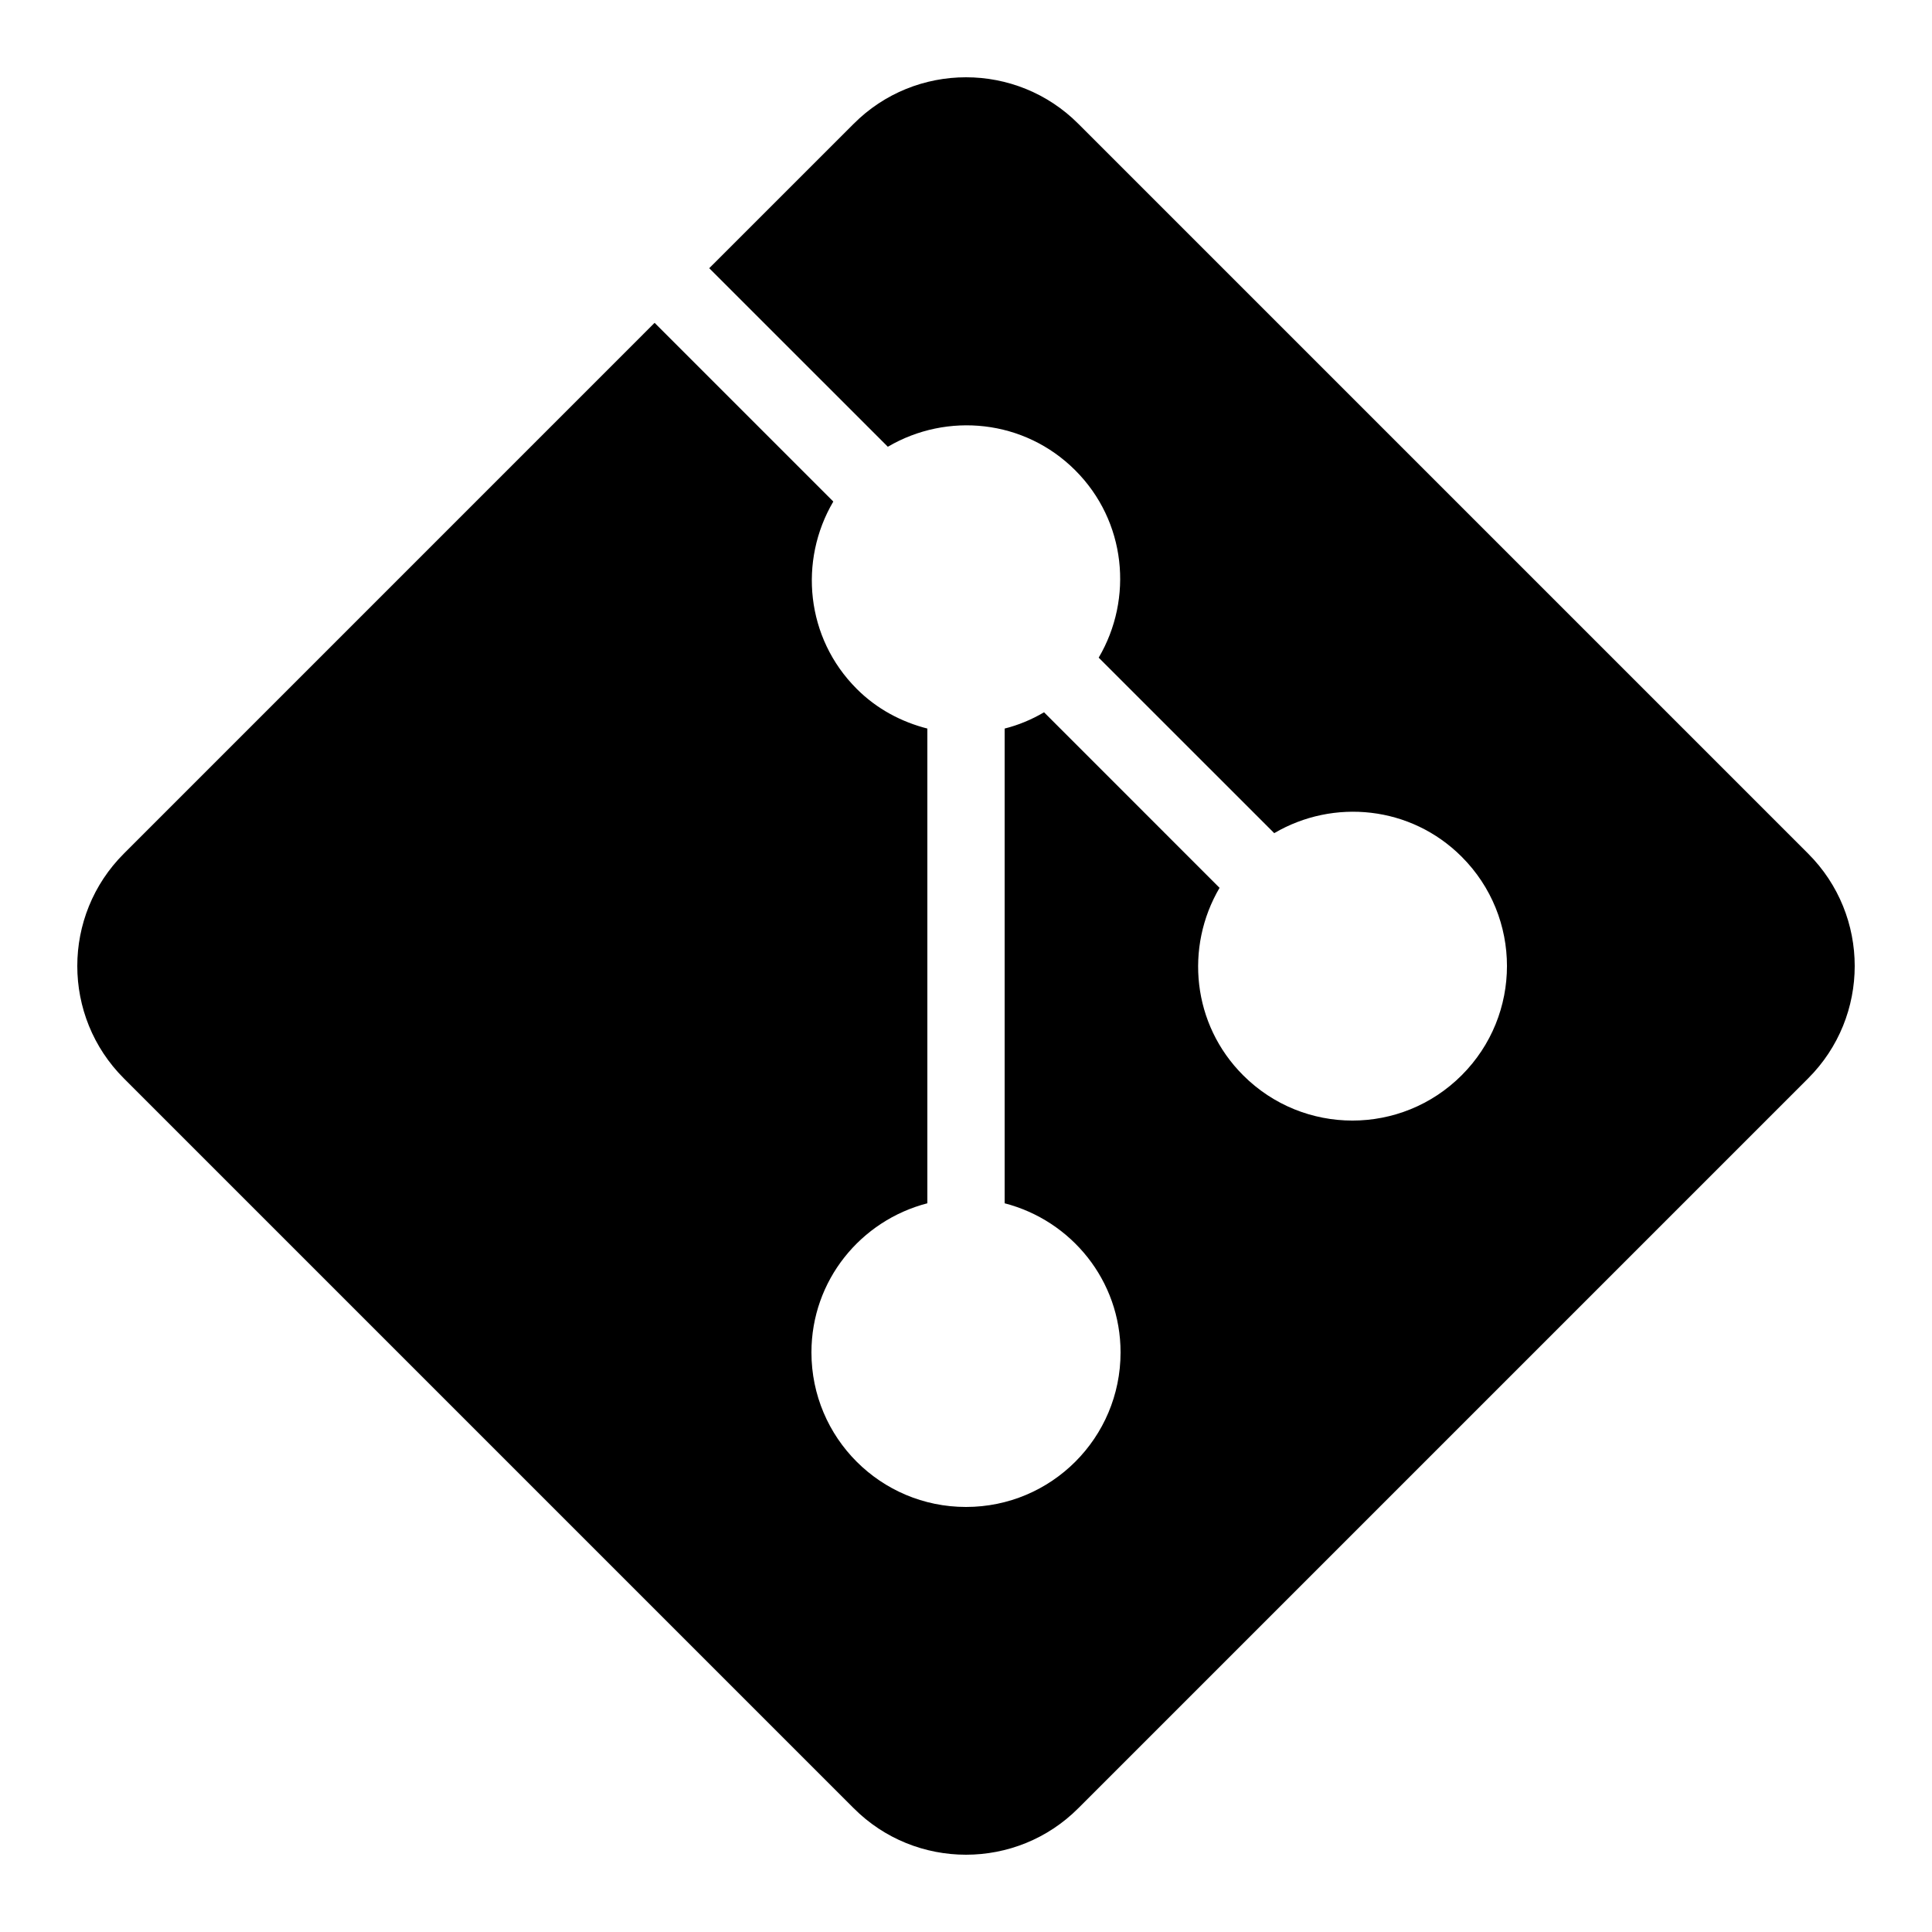
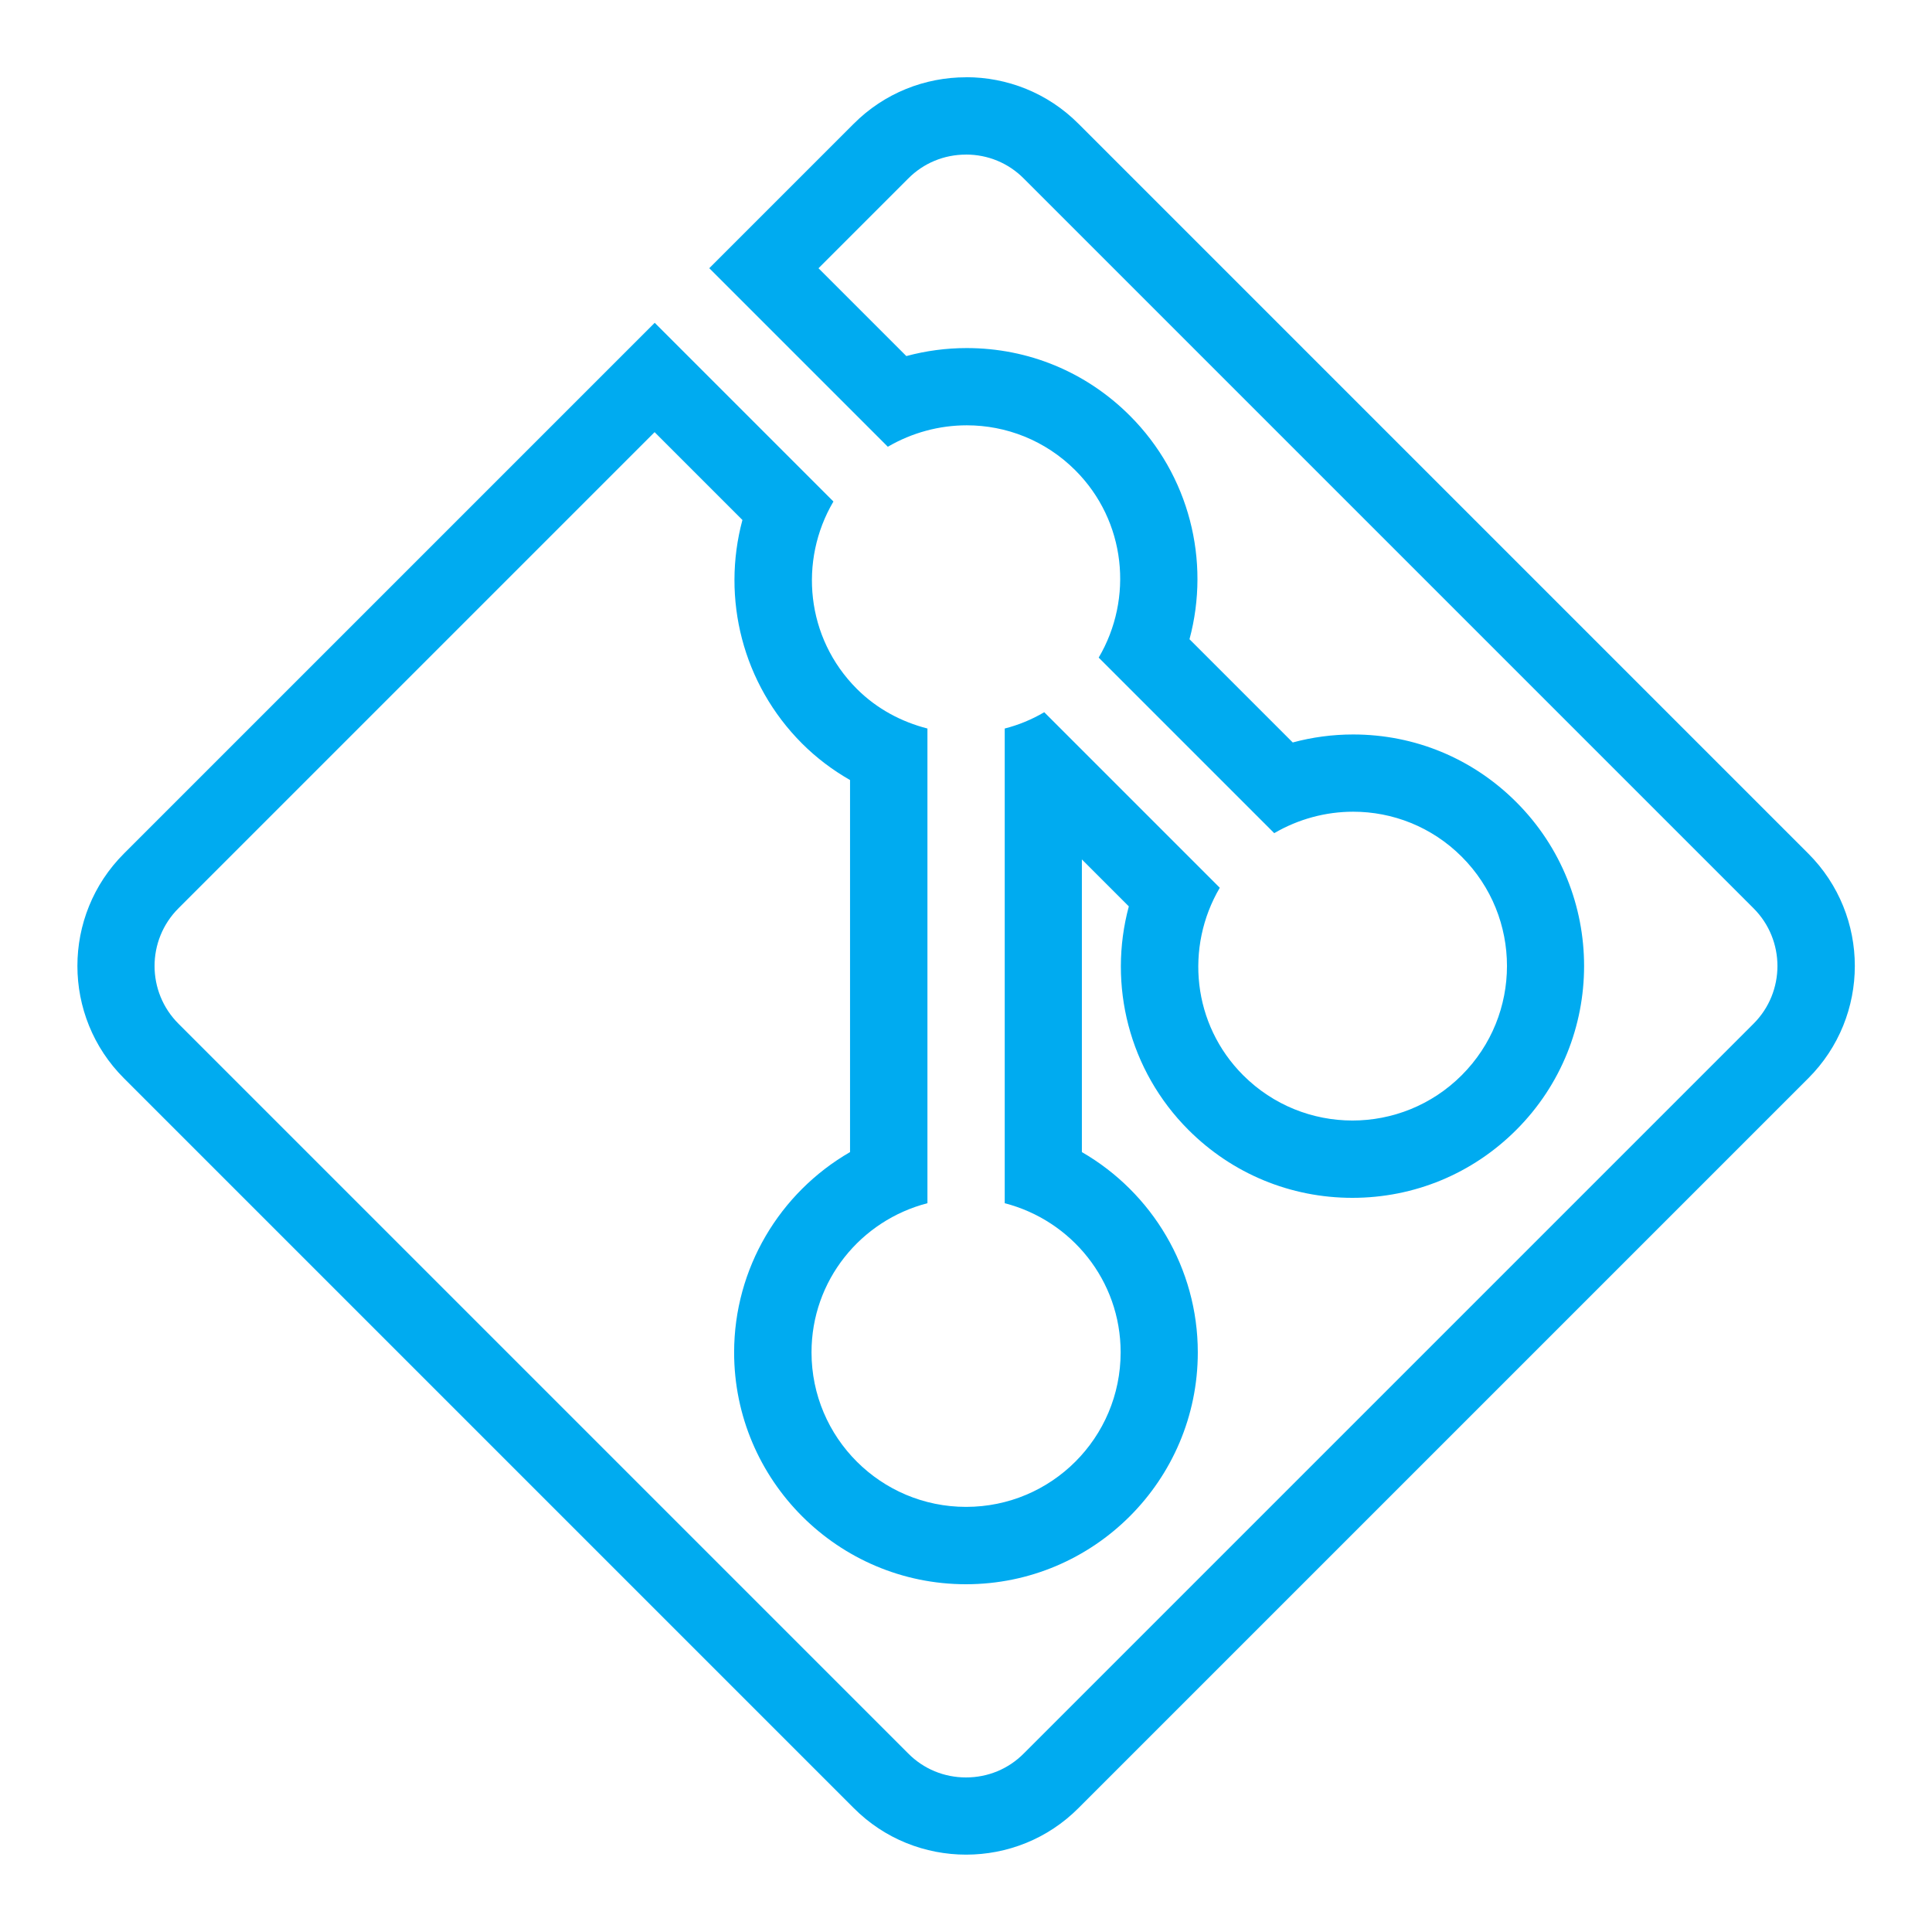
- <svg xmlns="http://www.w3.org/2000/svg" viewBox="0 0 50 50" width="144px" height="144px">
-   <path d="M 46.793 22.09 L 27.91 3.207 C 27.109 2.402 26.055 2 25 2 C 23.945 2 22.891 2.402 22.09 3.207 L 18.355 6.941 L 22.977 11.562 C 24.512 10.66 26.512 10.855 27.828 12.172 C 29.145 13.488 29.336 15.488 28.434 17.02 L 32.977 21.562 C 34.512 20.66 36.512 20.855 37.828 22.172 C 39.391 23.734 39.391 26.266 37.828 27.828 C 36.266 29.391 33.734 29.391 32.172 27.828 C 30.855 26.512 30.66 24.512 31.562 22.977 L 27.02 18.434 C 26.695 18.625 26.355 18.766 26 18.855 L 26 31.141 C 27.723 31.586 29 33.137 29 35 C 29 37.211 27.211 39 25 39 C 22.789 39 21 37.211 21 35 C 21 33.137 22.277 31.586 24 31.141 L 24 18.855 C 23.332 18.684 22.695 18.352 22.172 17.828 C 20.855 16.512 20.664 14.512 21.566 12.98 L 16.941 8.355 L 3.207 22.09 C 1.598 23.695 1.598 26.305 3.207 27.91 L 22.09 46.793 C 22.891 47.598 23.945 48 25 48 C 26.055 48 27.109 47.598 27.91 46.793 L 46.793 27.91 C 48.402 26.305 48.402 23.695 46.793 22.09 Z" />
+ <svg xmlns="http://www.w3.org/2000/svg" viewBox="0,0,256,256" width="144px" height="144px" fill-rule="nonzero">
+   <g fill="#00abf0" fill-rule="nonzero" stroke="none" stroke-width="1" stroke-linecap="butt" stroke-linejoin="miter" stroke-miterlimit="10" stroke-dasharray="" stroke-dashoffset="0" font-family="none" font-weight="none" font-size="none" text-anchor="none" style="mix-blend-mode: normal">
+     <g transform="scale(5.12,5.12)">
+       <path d="M25,4c0.566,0 1.098,0.219 1.496,0.621l18.883,18.883c0.828,0.824 0.828,2.168 0,2.992l-18.883,18.883c-0.398,0.402 -0.93,0.621 -1.496,0.621c-0.566,0 -1.098,-0.219 -1.496,-0.621l-18.883,-18.883c-0.828,-0.824 -0.828,-2.168 0,-2.992l12.32,-12.32l2.273,2.273c-0.547,2.031 0.004,4.246 1.543,5.785c0.367,0.367 0.785,0.684 1.242,0.945v9.629c-1.82,1.051 -3,3.008 -3,5.184c0,3.309 2.691,6 6,6c3.309,0 6,-2.691 6,-6c0,-2.176 -1.18,-4.133 -3,-5.184v-7.574l1.215,1.215c-0.547,2.031 0.004,4.246 1.543,5.785c1.133,1.133 2.641,1.758 4.242,1.758c1.602,0 3.109,-0.625 4.242,-1.758c2.34,-2.34 2.34,-6.145 0,-8.484c-1.129,-1.129 -2.625,-1.75 -4.223,-1.75c-0.527,0 -1.055,0.07 -1.562,0.207l-2.672,-2.672c0.547,-2.031 -0.004,-4.246 -1.543,-5.785c-1.129,-1.129 -2.625,-1.75 -4.223,-1.75c-0.527,0 -1.055,0.07 -1.562,0.207l-2.273,-2.273l2.32,-2.32c0.398,-0.402 0.93,-0.621 1.496,-0.621M25,2c-1.055,0 -2.109,0.402 -2.91,1.207l-3.734,3.734l4.621,4.621c0.629,-0.367 1.336,-0.555 2.043,-0.555c1.016,0 2.031,0.387 2.809,1.164c1.316,1.316 1.508,3.316 0.605,4.848l4.543,4.543c0.629,-0.367 1.336,-0.555 2.043,-0.555c1.016,0 2.031,0.387 2.809,1.164c1.562,1.562 1.562,4.094 0,5.656c-0.781,0.781 -1.805,1.172 -2.828,1.172c-1.023,0 -2.047,-0.391 -2.828,-1.172c-1.316,-1.316 -1.508,-3.316 -0.605,-4.852l-4.543,-4.543c-0.324,0.191 -0.668,0.332 -1.023,0.422v12.285c1.723,0.445 3,1.996 3,3.859c0,2.211 -1.789,4 -4,4c-2.207,0 -4,-1.789 -4,-4c0,-1.863 1.277,-3.414 3,-3.859v-12.285c-0.668,-0.172 -1.305,-0.504 -1.828,-1.027c-1.316,-1.316 -1.508,-3.316 -0.605,-4.848l-4.625,-4.625l-13.734,13.734c-1.609,1.605 -1.609,4.215 0,5.82l18.883,18.883c0.801,0.805 1.855,1.207 2.91,1.207c1.055,0 2.109,-0.402 2.91,-1.207l18.883,-18.883c1.609,-1.605 1.609,-4.215 0,-5.82l-18.883,-18.883c-0.801,-0.805 -1.855,-1.207 -2.91,-1.207z" />
+     </g>
+   </g>
</svg>
